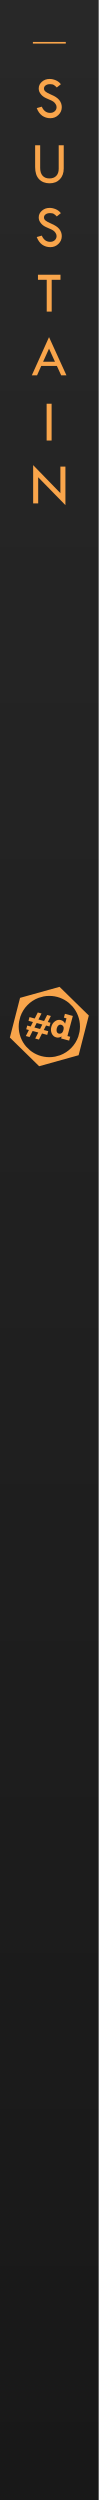
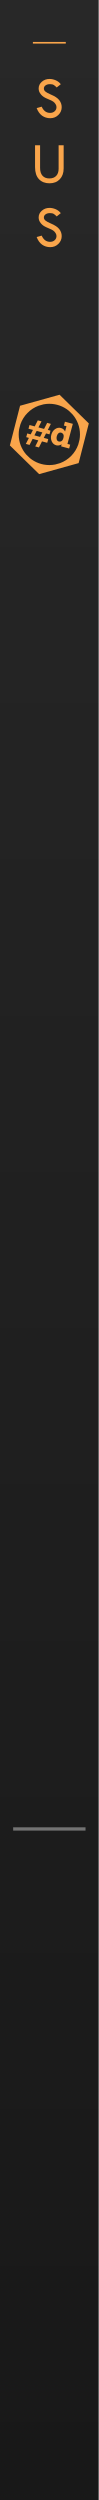
<svg xmlns="http://www.w3.org/2000/svg" width="15" height="380" viewBox="0 0 15 380" version="1.1">
  <defs>
    <linearGradient id="gpanel" x1="0" y1="0" x2="0" y2="380" gradientUnits="userSpaceOnUse">
      <stop offset="0" stop-color="#282828" />
      <stop offset="1" stop-color="#181818" />
    </linearGradient>
  </defs>
  <g>
    <rect id="g-panel" fill="url(#gpanel)" x="0" y="0" width="15" height="380" />
-     <g transform="translate(0, 150)">
+     <g transform="translate(0, 60)" id="logo">
      <path id="pachde" fill="#f9a54b" stroke-width="0.25" d="M 5.744,3.895 5.279,4.813 4.484,4.6 4.332,5.165 5.007,5.346 4.666,6.025 4.139,5.884 3.988,6.449 4.394,6.558 3.929,7.476 4.494,7.628 4.959,6.709 5.819,6.94 5.355,7.859 5.92,8.01 6.384,7.092 7.18,7.304 7.331,6.739 6.654,6.558 6.998,5.879 7.524,6.02 7.675,5.455 7.267,5.346 7.732,4.427 7.169,4.276 6.702,5.194 5.841,4.964 6.309,4.046 Z M 9.868,4.099 9.712,4.682 10.107,4.789 9.891,5.592 C 9.761,5.312 9.548,5.132 9.253,5.053 8.946,4.971 8.652,5.029 8.371,5.226 8.091,5.422 7.901,5.705 7.802,6.075 7.704,6.439 7.725,6.777 7.864,7.089 8.003,7.401 8.23,7.6 8.545,7.684 8.809,7.755 9.083,7.708 9.369,7.543 L 9.288,7.844 10.512,8.172 10.669,7.589 10.253,7.477 11.071,4.422 Z M 5.573,5.497 6.433,5.727 6.089,6.407 5.228,6.176 Z m 3.618,0.25 c 0.037,0.002 0.076,0.008 0.115,0.018 0.133,0.036 0.237,0.119 0.312,0.249 0.077,0.131 0.083,0.318 0.018,0.56 C 9.573,6.812 9.475,6.97 9.344,7.049 9.215,7.127 9.083,7.148 8.949,7.111 8.787,7.068 8.68,6.97 8.629,6.818 8.579,6.664 8.579,6.492 8.63,6.302 8.684,6.102 8.769,5.952 8.888,5.852 8.978,5.777 9.079,5.742 9.191,5.747 Z" />
      <path id="hexoid" fill="#f9a54b" stroke-width="0.25" d="M 9.05,0 3.05,1.674 1.5,7.708 5.95,12.067 11.95,10.393 13.5,4.359 Z M 7.5,1.377 c 1.125,0 2.156,0.397 2.961,1.059 l 0.564,0.553 c 0.705,0.816 1.132,1.879 1.132,3.044 0,0.271 -0.024,0.535 -0.068,0.793 L 11.899,7.564 C 11.445,8.873 10.425,9.914 9.131,10.397 l -0.75,0.209 c -0.285,0.054 -0.58,0.084 -0.881,0.084 -1.126,0 -2.157,-0.397 -2.961,-1.06 L 3.975,9.078 C 3.27,8.262 2.843,7.199 2.843,6.033 c 0,-0.271 0.024,-0.535 0.068,-0.793 L 3.101,4.503 C 3.555,3.193 4.576,2.151 5.872,1.669 l 0.744,-0.208 c 0.286,-0.055 0.582,-0.085 0.884,-0.085 z" />
    </g>
+     <path id="in--div" fill="none" stroke="#737373" stroke-width="0.5" d="M 2,278 h 11" />
    <path id="th" fill="none" stroke="#f9a54b" stroke-width="0.25" d="M 5,6.5 h 5" />
-     <path id="title" fill="#f9a54b" d="M 9.253,12.8 8.634,13.296 Q 8.388,13.042 8.186,12.918 7.988,12.791 7.61,12.791 q -0.413,0 -0.672,0.189 -0.255,0.185 -0.255,0.479 0,0.255 0.224,0.453 0.224,0.193 0.765,0.426 0.541,0.229 0.839,0.431 0.303,0.198 0.497,0.439 0.193,0.242 0.286,0.51 0.097,0.268 0.097,0.567 0,0.699 -0.51,1.191 -0.505,0.492 -1.226,0.492 -0.703,0 -1.244,-0.382 Q 5.874,17.199 5.584,16.43 l 0.765,-0.215 q 0.417,0.945 1.279,0.945 0.417,0 0.694,-0.25 0.277,-0.25 0.277,-0.633 0,-0.229 -0.145,-0.457 Q 8.309,15.586 8.093,15.437 7.878,15.287 7.403,15.098 6.933,14.905 6.678,14.747 6.428,14.584 6.243,14.364 6.059,14.14 5.971,13.92 5.887,13.701 5.887,13.45 q 0,-0.602 0.483,-1.024 Q 6.854,12 7.544,12 q 0.457,0 0.927,0.198 0.47,0.198 0.782,0.602 z m -3.913,9.283 h 0.765 v 3.441 q 0,0.765 0.365,1.182 0.369,0.417 1.042,0.417 0.668,0 1.037,-0.382 0.374,-0.387 0.374,-1.085 v -3.573 h 0.765 v 3.52 q 0,1.028 -0.589,1.644 -0.584,0.615 -1.56,0.615 -0.998,0 -1.6,-0.624 Q 5.34,26.614 5.34,25.397 Z M 9.253,32.399 8.634,32.896 Q 8.388,32.641 8.186,32.518 7.988,32.391 7.61,32.391 q -0.413,0 -0.672,0.189 -0.255,0.185 -0.255,0.479 0,0.255 0.224,0.453 0.224,0.193 0.765,0.426 0.541,0.229 0.839,0.431 0.303,0.198 0.497,0.439 0.193,0.242 0.286,0.51 0.097,0.268 0.097,0.567 0,0.699 -0.51,1.191 -0.505,0.492 -1.226,0.492 -0.703,0 -1.244,-0.382 -0.536,-0.387 -0.826,-1.156 l 0.765,-0.215 q 0.417,0.945 1.279,0.945 0.417,0 0.694,-0.25 0.277,-0.25 0.277,-0.633 0,-0.229 -0.145,-0.457 Q 8.309,35.186 8.093,35.036 7.878,34.887 7.403,34.698 6.933,34.504 6.678,34.346 6.428,34.184 6.243,33.964 6.059,33.74 5.971,33.52 5.887,33.3 5.887,33.05 q 0,-0.602 0.483,-1.024 0.483,-0.426 1.173,-0.426 0.457,0 0.927,0.198 0.47,0.198 0.782,0.602 z m -3.483,9.365 h 3.423 v 0.765 H 7.858 v 4.834 H 7.102 V 42.529 H 5.771 Z m 1.683,9.477 2.646,5.814 H 9.3 L 8.645,55.622 H 6.267 L 5.63,57.055 H 4.835 Z m 0,1.753 -0.901,1.991 h 1.802 z m -0.365,8.369 h 0.756 v 5.599 H 7.089 Z m -2.05,9.334 4.14,4.258 v -4.034 h 0.765 v 5.858 L 5.804,72.543 v 3.977 H 5.039 Z" />
  </g>
+   <path id="title" fill="#f9a54b" d="M 9.24,12.8 8.621,13.296 Q 8.375,13.042 8.172,12.918 7.975,12.791 7.597,12.791 q -0.413,0 -0.672,0.189 -0.255,0.185 -0.255,0.479 0,0.255 0.224,0.453 0.224,0.193 0.765,0.426 0.541,0.229 0.839,0.431 0.303,0.198 0.497,0.439 0.193,0.242 0.286,0.51 0.097,0.268 0.097,0.567 0,0.699 -0.51,1.191 -0.505,0.492 -1.226,0.492 -0.703,0 -1.244,-0.382 -0.536,-0.387 -0.826,-1.156 l 0.765,-0.215 q 0.417,0.945 1.279,0.945 0.417,0 0.694,-0.25 0.277,-0.25 0.277,-0.633 0,-0.229 -0.145,-0.457 Q 8.295,15.586 8.08,15.437 7.865,15.287 7.39,15.098 6.92,14.905 6.665,14.747 6.415,14.584 6.23,14.364 6.045,14.14 5.958,13.92 q -0.083,-0.22 -0.083,-0.47 0,-0.602 0.483,-1.024 0.483,-0.426 1.173,-0.426 0.457,0 0.927,0.198 0.47,0.198 0.782,0.602 z m -3.913,9.283 h 0.765 v 3.441 q 0,0.765 0.365,1.182 0.369,0.417 1.042,0.417 0.668,0 1.037,-0.382 0.374,-0.387 0.374,-1.085 v -3.573 h 0.765 v 3.52 q 0,1.028 -0.589,1.644 -0.584,0.615 -1.56,0.615 -0.998,0 -1.6,-0.624 Q 5.327,26.614 5.327,25.397 Z M 9.24,32.399 8.621,32.896 Q 8.375,32.641 8.172,32.518 7.975,32.391 7.597,32.391 q -0.413,0 -0.672,0.189 -0.255,0.185 -0.255,0.479 0,0.255 0.224,0.453 0.224,0.193 0.765,0.426 0.541,0.229 0.839,0.431 0.303,0.198 0.497,0.439 0.193,0.242 0.286,0.51 0.097,0.268 0.097,0.567 0,0.699 -0.51,1.191 -0.505,0.492 -1.226,0.492 -0.703,0 -1.244,-0.382 -0.536,-0.387 -0.826,-1.156 l 0.765,-0.215 q 0.417,0.945 1.279,0.945 0.417,0 0.694,-0.25 0.277,-0.25 0.277,-0.633 0,-0.229 -0.145,-0.457 Q 8.295,35.186 8.08,35.036 7.865,34.887 7.39,34.698 6.92,34.504 6.665,34.346 6.415,34.184 6.23,33.964 6.045,33.74 5.958,33.52 q -0.083,-0.22 -0.083,-0.47 0,-0.602 0.483,-1.024 0.483,-0.426 1.173,-0.426 0.457,0 0.927,0.198 0.47,0.198 0.782,0.602 z" />
</svg>
